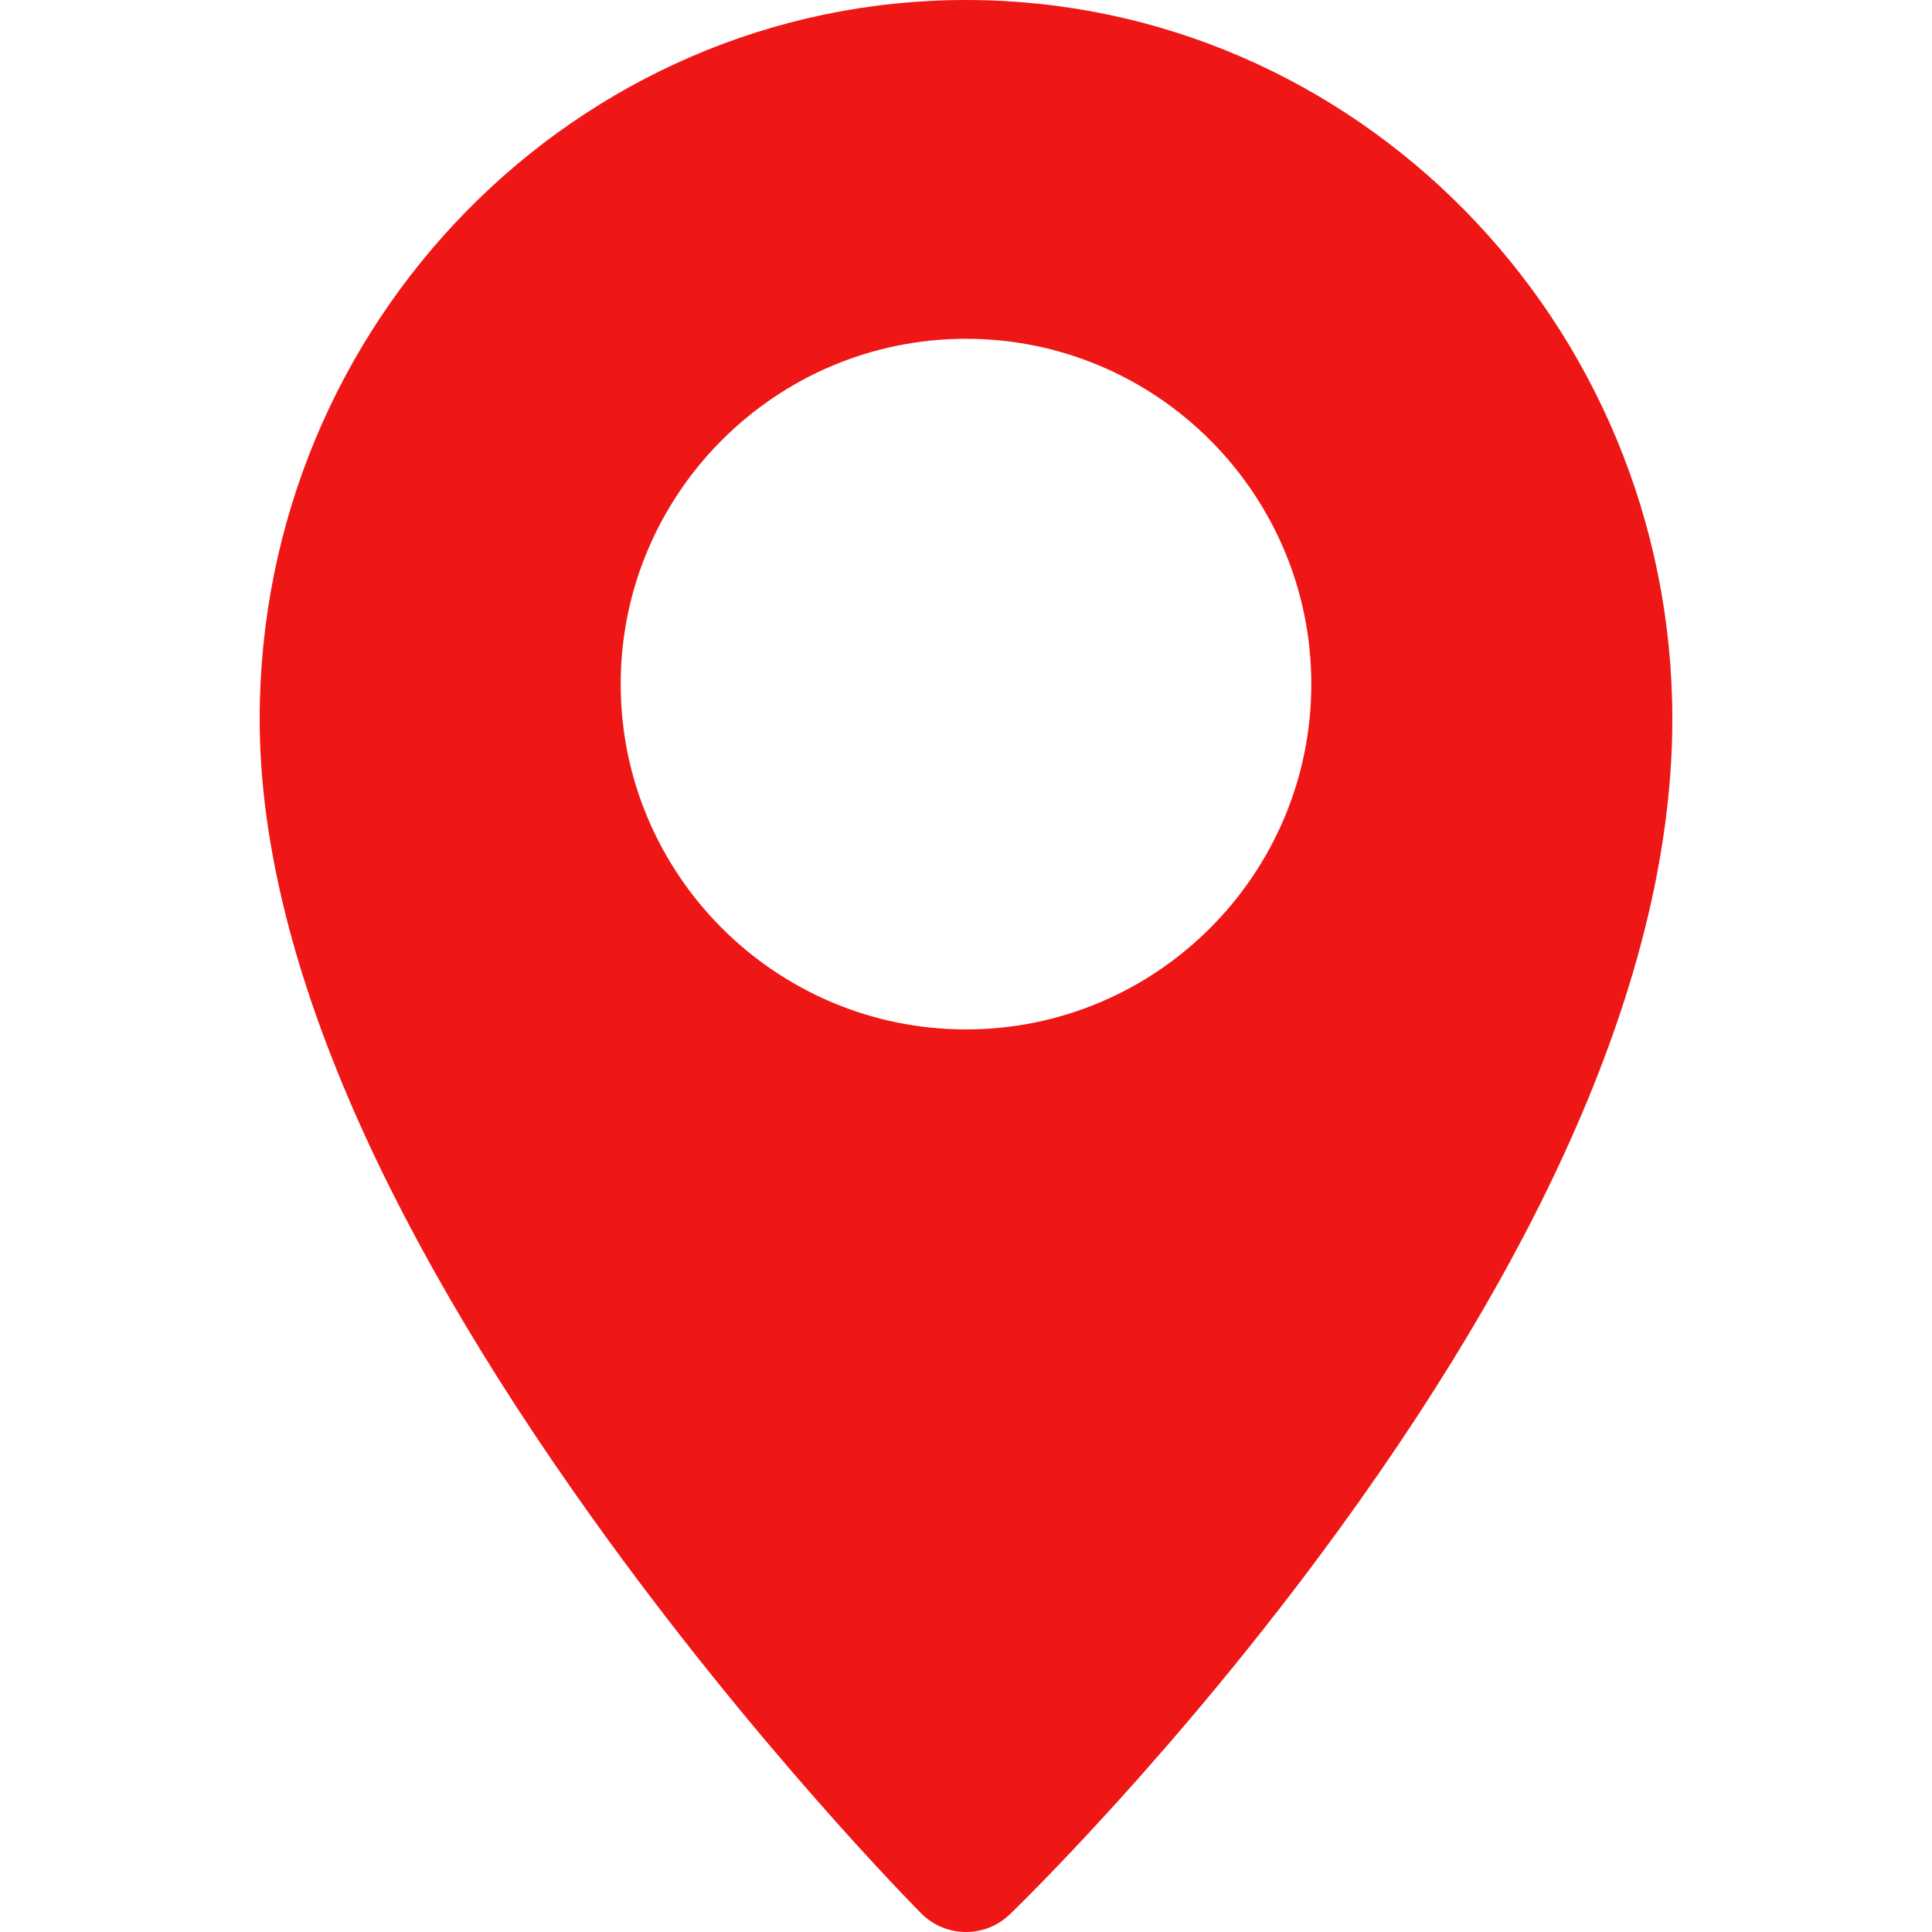
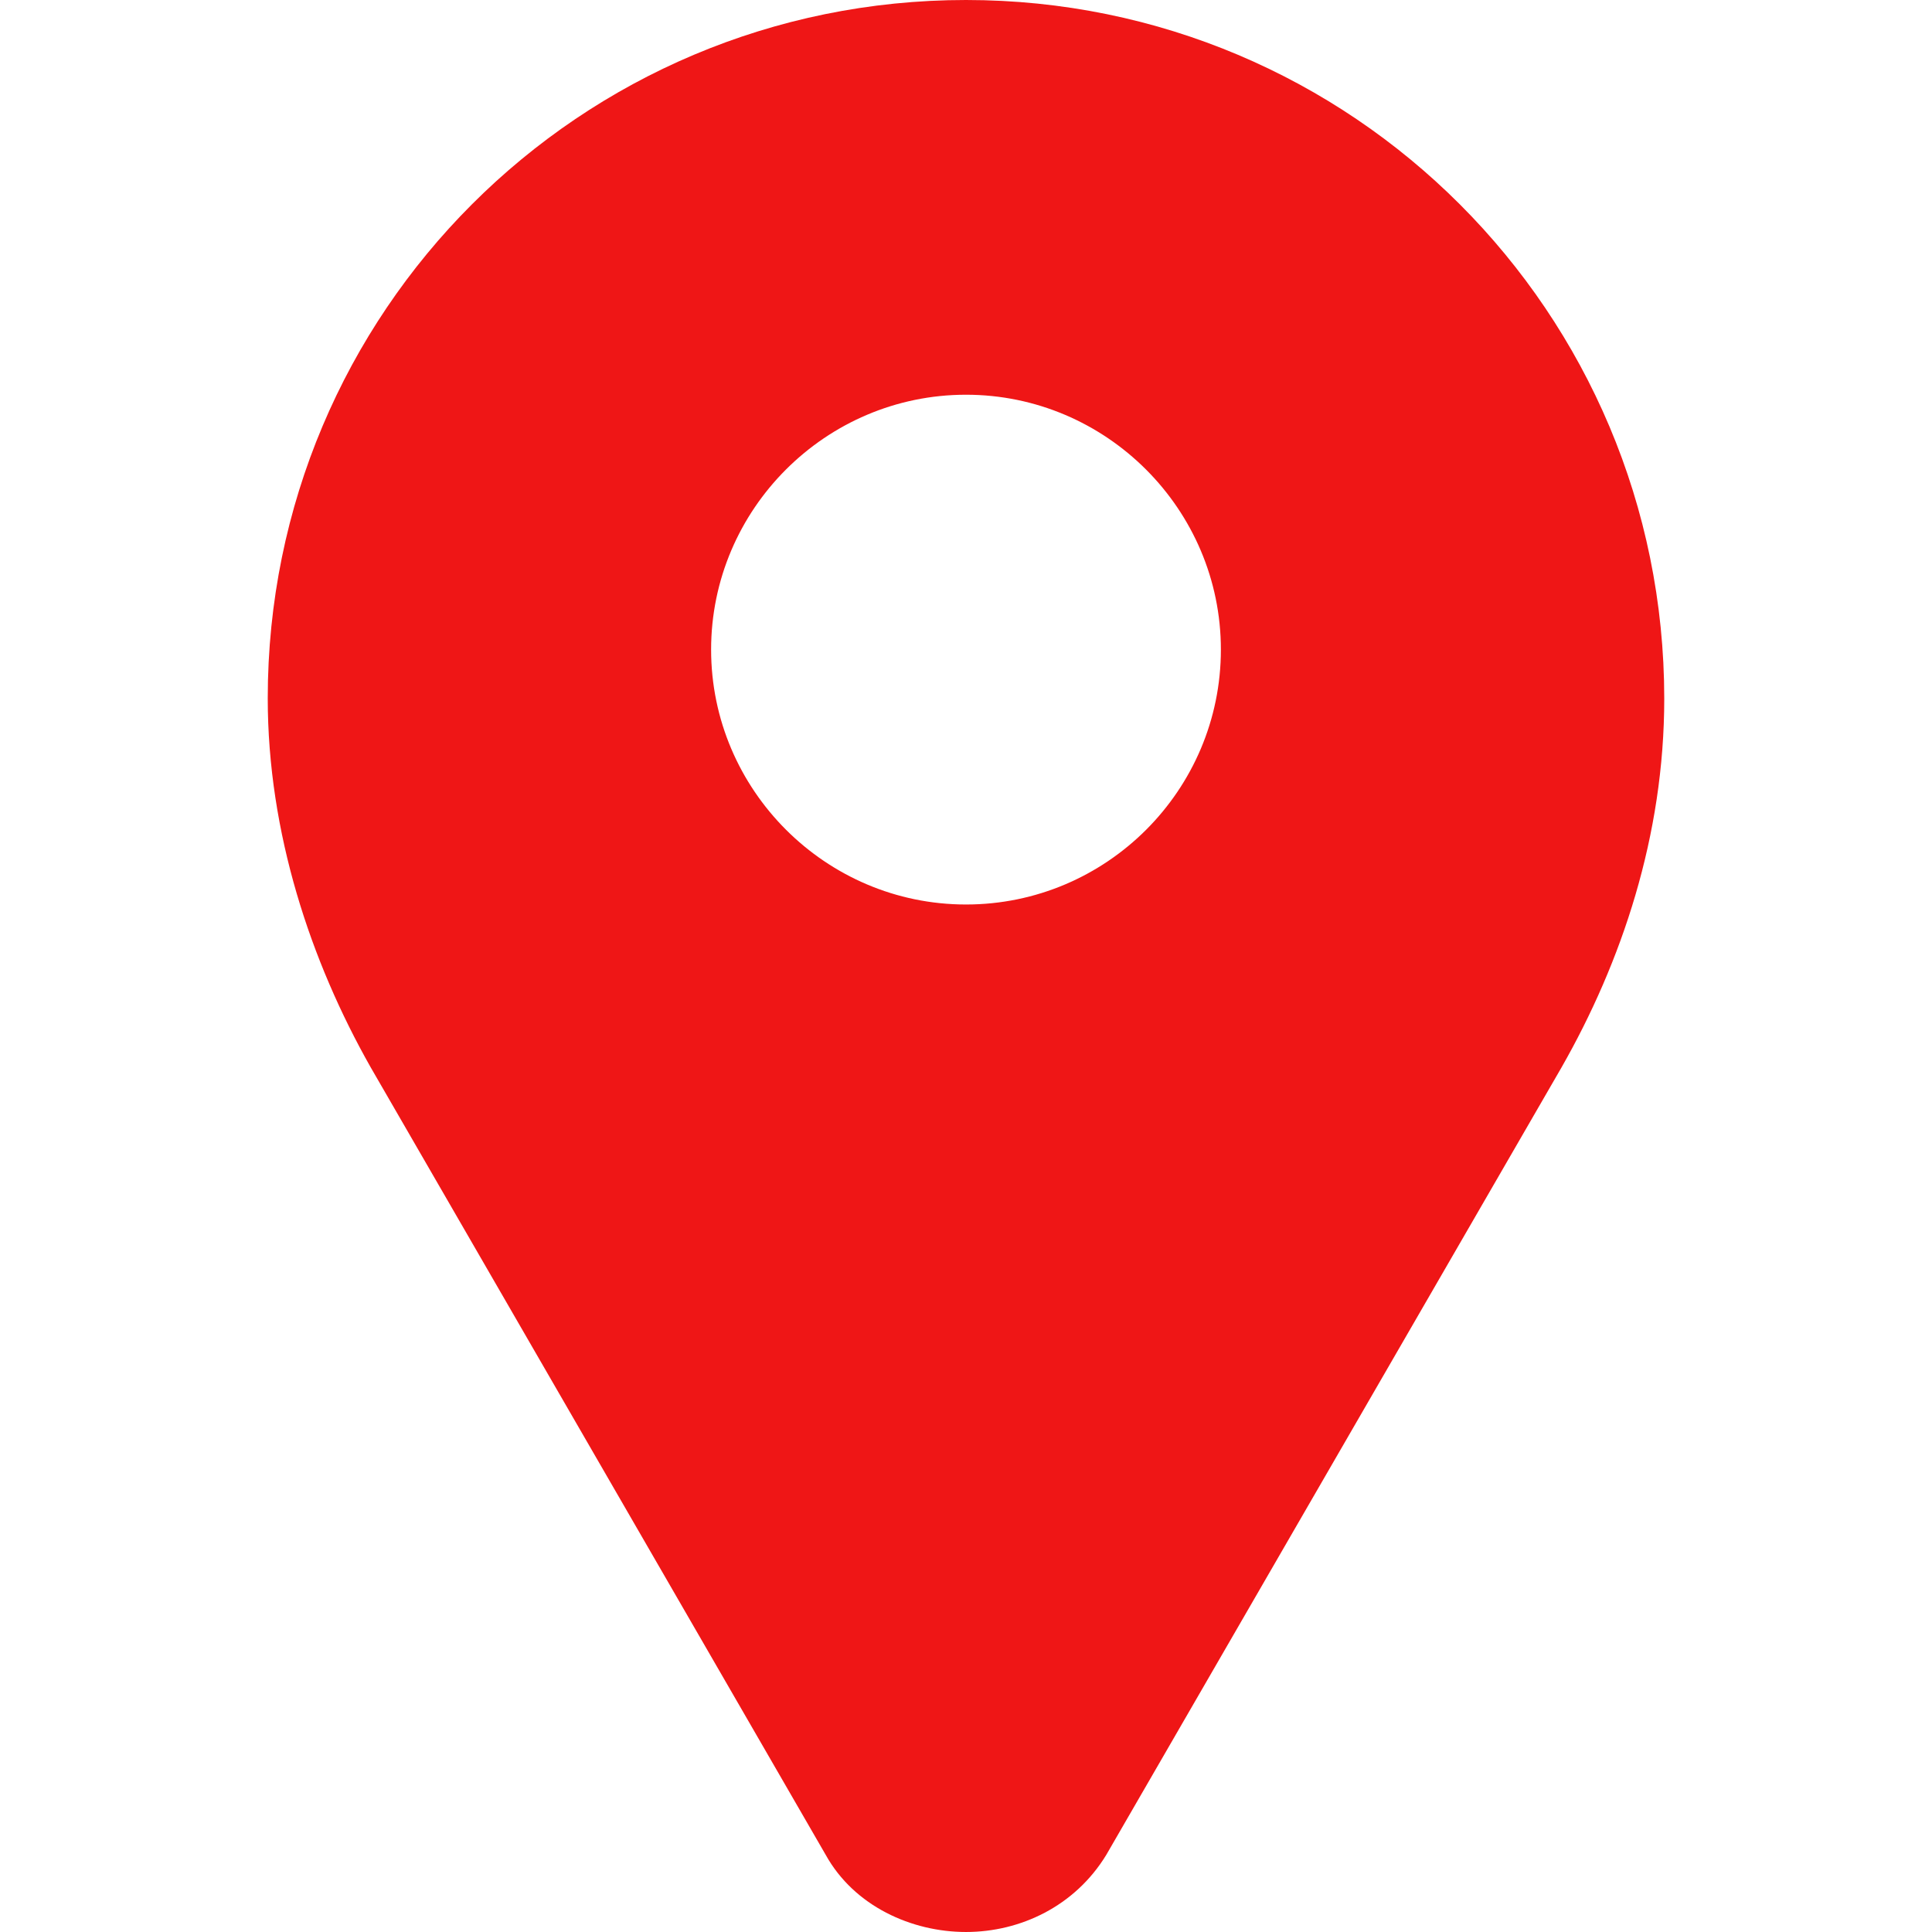
- <svg xmlns="http://www.w3.org/2000/svg" viewBox="0 0 511.999 511.999">
-   <defs />
-   <path fill="#ef1616" d="M255.999 0C152.786 0 68.817 85.478 68.817 190.545c0 58.77 29.724 130.103 88.349 212.017 42.902 59.948 85.178 102.702 86.957 104.494 3.27 3.292 7.572 4.943 11.879 4.943 4.182 0 8.367-1.558 11.611-4.683 1.783-1.717 44.166-42.74 87.149-101.86 58.672-80.701 88.421-153.007 88.421-214.912C443.181 85.478 359.21 0 255.999 0zm0 272.806c-50.46 0-91.511-41.052-91.511-91.511s41.052-91.511 91.511-91.511 91.511 41.052 91.511 91.511-41.053 91.511-91.511 91.511z" />
+ <svg xmlns="http://www.w3.org/2000/svg" version="1.1" id="Capa_1" x="0px" y="0px" width="413.099px" height="413.099px" viewBox="0 0 413.099 413.099" style="enable-background:new 0 0 413.099 413.099;" xml:space="preserve">
+   <g>
+     <g>
+       <path fill="#ef1616" d="M206.549,0L206.549,0c-82.6,0-149.3,66.7-149.3,149.3c0,28.8,9.2,56.3,22,78.899l97.3,168.399c6.1,11,18.4,16.5,30,16.5    c11.601,0,23.3-5.5,30-16.5l97.3-168.299c12.9-22.601,22-49.601,22-78.901C355.849,66.8,289.149,0,206.549,0z M206.549,193.4    c-30,0-54.5-24.5-54.5-54.5s24.5-54.5,54.5-54.5s54.5,24.5,54.5,54.5C261.049,169,236.549,193.4,206.549,193.4z" />
+     </g>
+   </g>
+   <g>
+ </g>
+   <g>
+ </g>
+   <g>
+ </g>
+   <g>
+ </g>
+   <g>
+ </g>
+   <g>
+ </g>
+   <g>
+ </g>
+   <g>
+ </g>
+   <g>
+ </g>
+   <g>
+ </g>
+   <g>
+ </g>
+   <g>
+ </g>
+   <g>
+ </g>
+   <g>
+ </g>
+   <g>
+ </g>
</svg>
